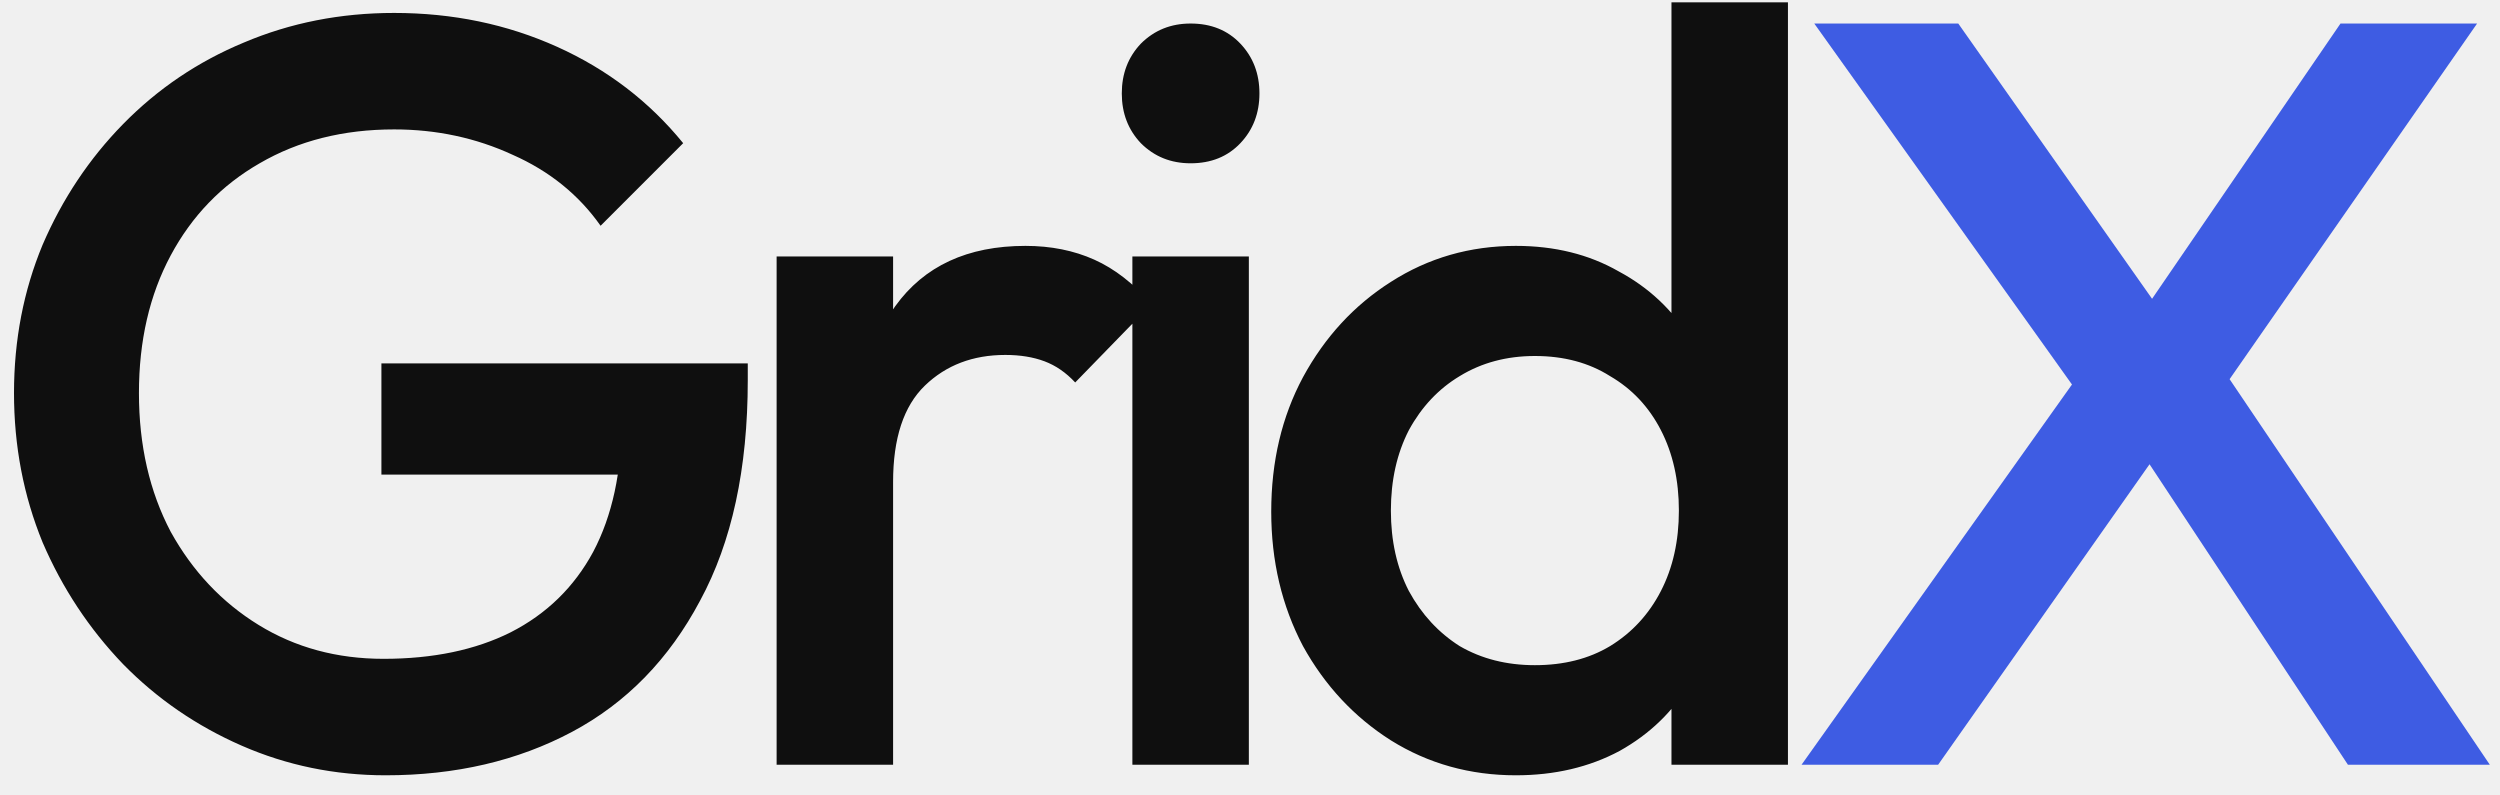
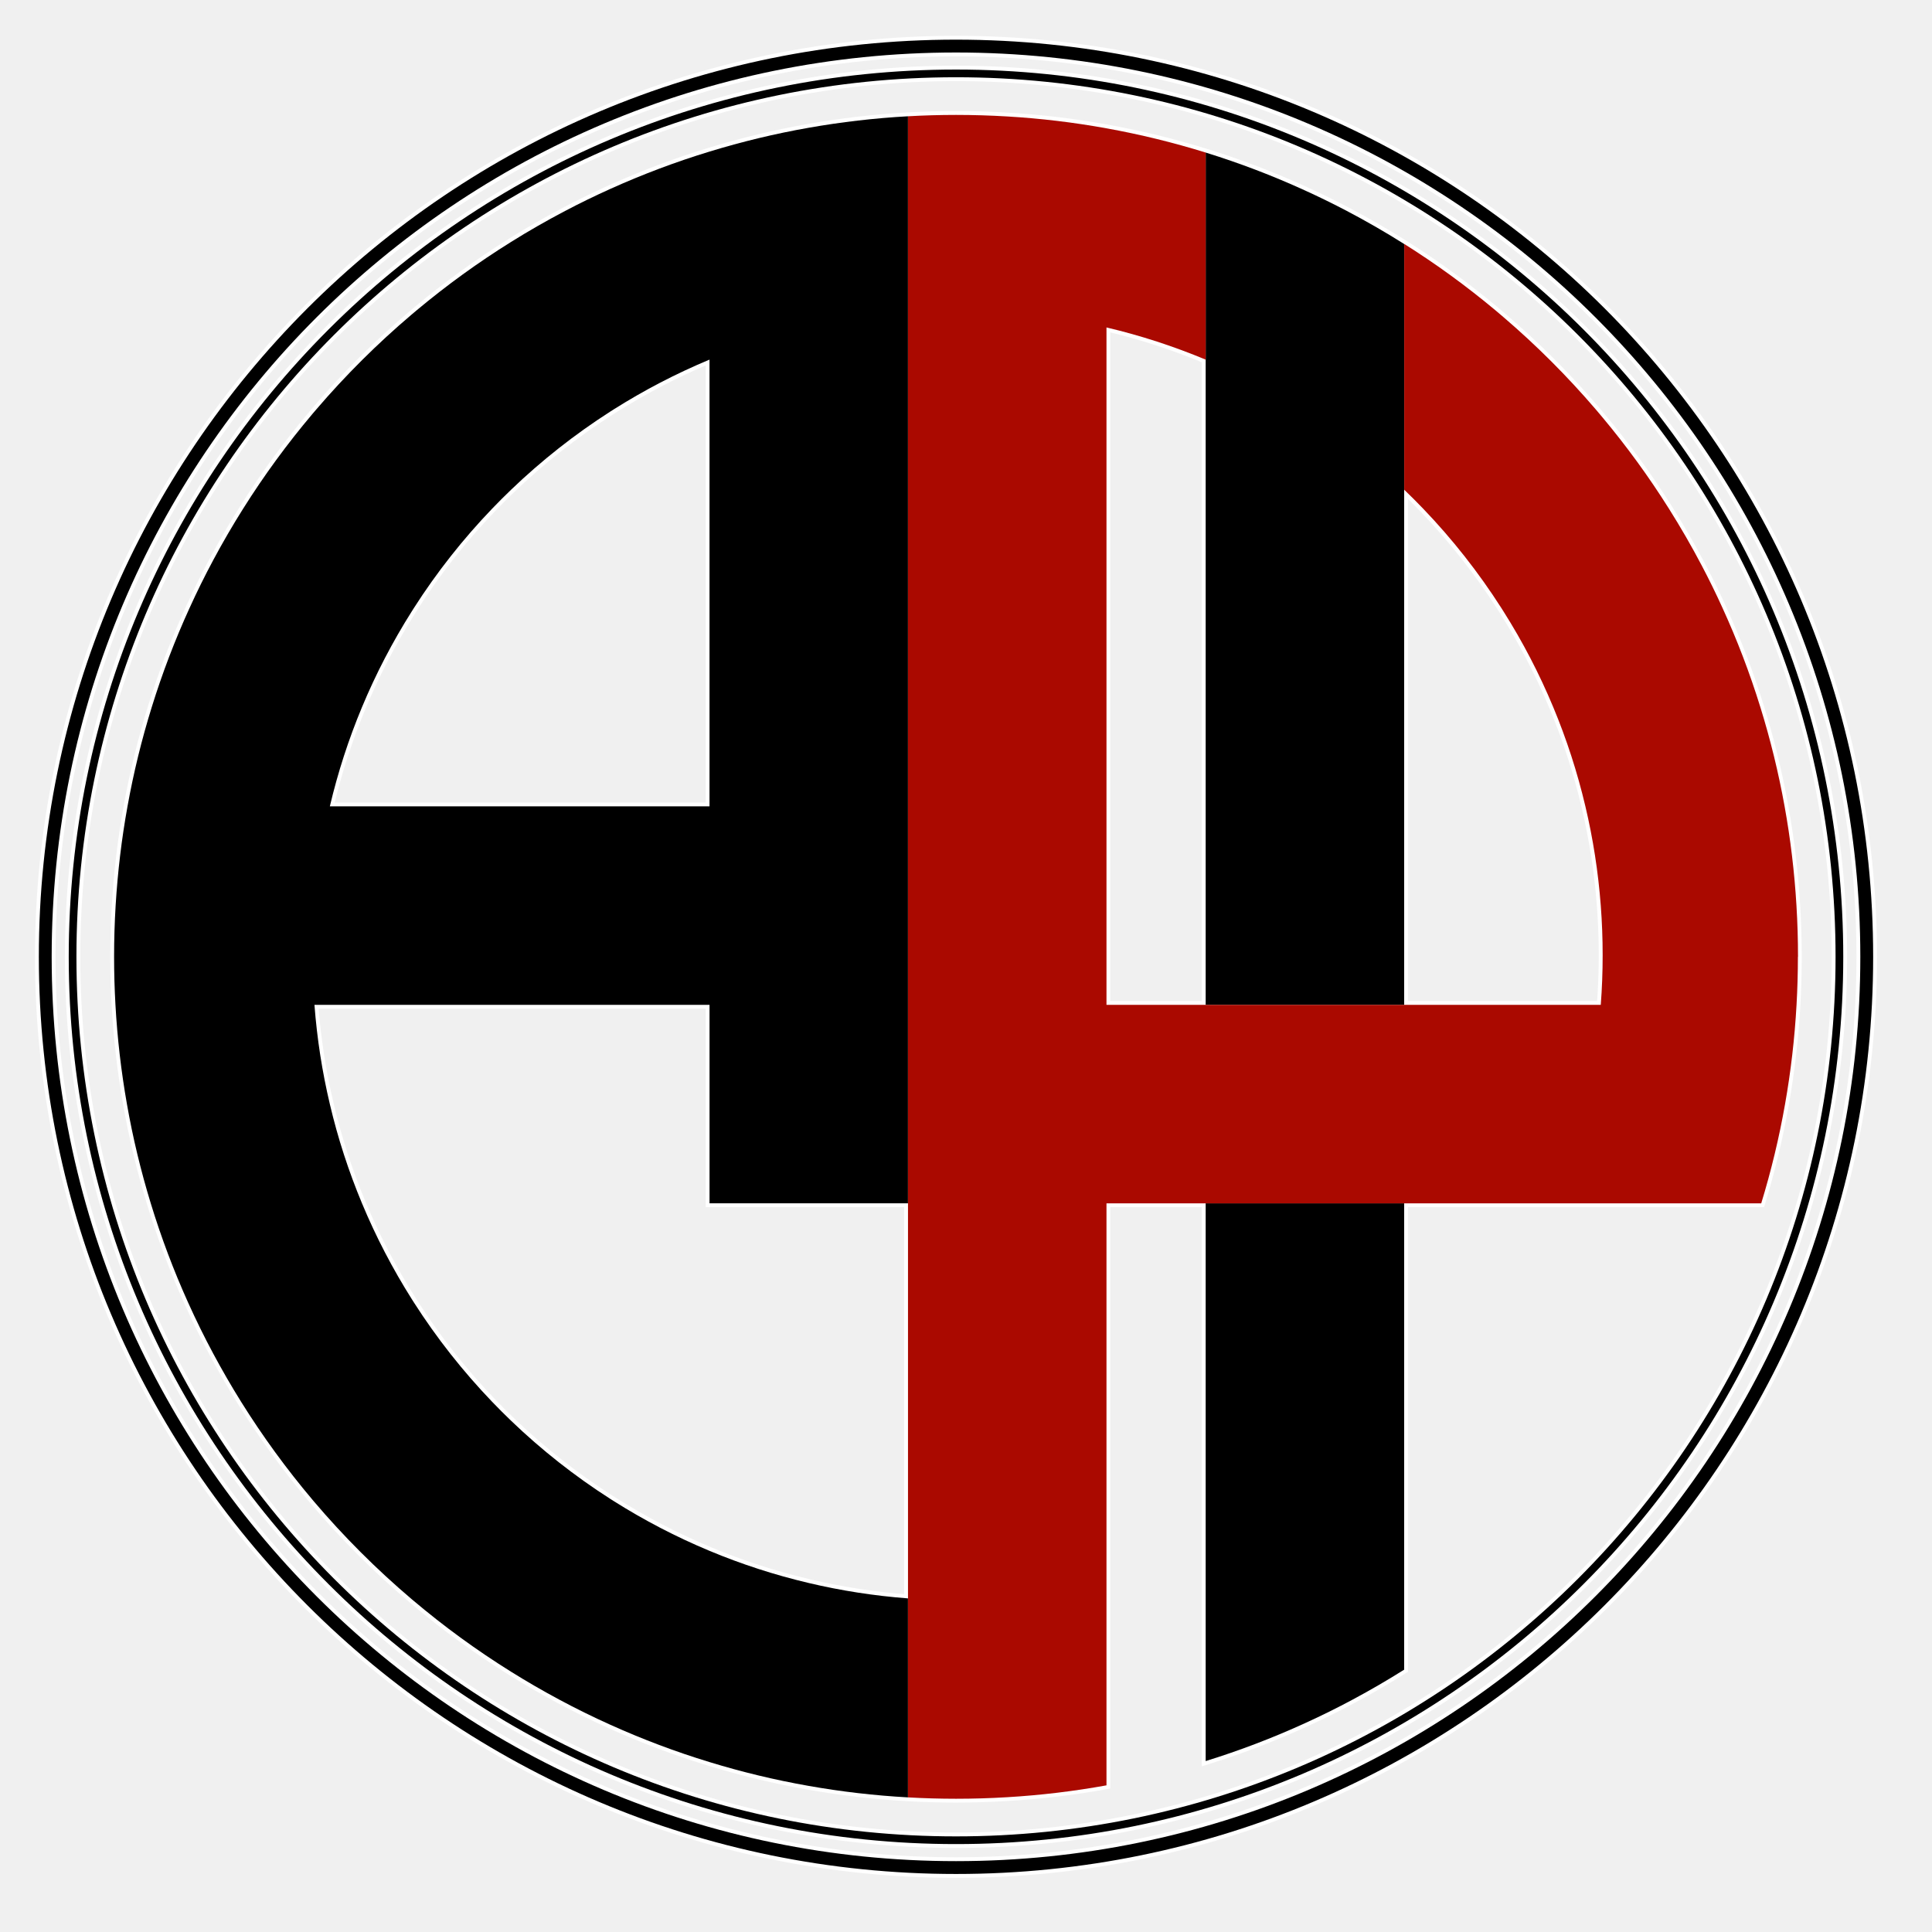
- <svg xmlns="http://www.w3.org/2000/svg" width="85" height="27" viewBox="0 0 85 27" fill="none">
-   <path d="M13.112 26.36C11.384 26.36 9.752 26.024 8.216 25.352C6.68 24.68 5.336 23.756 4.184 22.58C3.032 21.38 2.12 20 1.448 18.44C0.8 16.856 0.476 15.164 0.476 13.364C0.476 11.564 0.8 9.884 1.448 8.324C2.12 6.764 3.032 5.396 4.184 4.22C5.36 3.02 6.728 2.096 8.288 1.448C9.872 0.776 11.576 0.44 13.4 0.44C15.392 0.44 17.24 0.824 18.944 1.592C20.648 2.36 22.076 3.452 23.228 4.868L20.42 7.676C19.676 6.62 18.68 5.816 17.432 5.264C16.184 4.688 14.84 4.4 13.4 4.4C11.672 4.4 10.148 4.784 8.828 5.552C7.532 6.296 6.524 7.34 5.804 8.684C5.084 10.028 4.724 11.588 4.724 13.364C4.724 15.14 5.084 16.712 5.804 18.08C6.548 19.424 7.544 20.48 8.792 21.248C10.04 22.016 11.456 22.4 13.04 22.4C14.72 22.4 16.16 22.1 17.36 21.5C18.584 20.876 19.52 19.964 20.168 18.764C20.816 17.54 21.14 16.04 21.14 14.264L23.732 16.136H12.968V12.356H25.424V12.932C25.424 15.932 24.884 18.428 23.804 20.42C22.748 22.412 21.296 23.9 19.448 24.884C17.6 25.868 15.488 26.36 13.112 26.36ZM26.405 26V8.72H30.365V26H26.405ZM30.365 16.388L28.997 15.704C28.997 13.52 29.477 11.756 30.437 10.412C31.421 9.044 32.897 8.36 34.865 8.36C35.729 8.36 36.509 8.516 37.205 8.828C37.901 9.14 38.549 9.644 39.149 10.34L36.557 13.004C36.245 12.668 35.897 12.428 35.513 12.284C35.129 12.14 34.685 12.068 34.181 12.068C33.077 12.068 32.165 12.416 31.445 13.112C30.725 13.808 30.365 14.9 30.365 16.388ZM38.501 26V8.72H42.461V26H38.501ZM40.481 5.552C39.809 5.552 39.245 5.324 38.789 4.868C38.357 4.412 38.141 3.848 38.141 3.176C38.141 2.504 38.357 1.94 38.789 1.484C39.245 1.028 39.809 0.8 40.481 0.8C41.177 0.8 41.741 1.028 42.173 1.484C42.605 1.94 42.821 2.504 42.821 3.176C42.821 3.848 42.605 4.412 42.173 4.868C41.741 5.324 41.177 5.552 40.481 5.552ZM51.538 26.36C49.978 26.36 48.562 25.964 47.29 25.172C46.042 24.38 45.046 23.312 44.302 21.968C43.582 20.6 43.222 19.076 43.222 17.396C43.222 15.692 43.582 14.168 44.302 12.824C45.046 11.456 46.042 10.376 47.29 9.584C48.562 8.768 49.978 8.36 51.538 8.36C52.858 8.36 54.022 8.648 55.03 9.224C56.062 9.776 56.878 10.544 57.478 11.528C58.078 12.512 58.378 13.628 58.378 14.876V19.844C58.378 21.092 58.078 22.208 57.478 23.192C56.902 24.176 56.098 24.956 55.066 25.532C54.034 26.084 52.858 26.36 51.538 26.36ZM52.186 22.616C53.17 22.616 54.022 22.4 54.742 21.968C55.486 21.512 56.062 20.888 56.47 20.096C56.878 19.304 57.082 18.392 57.082 17.36C57.082 16.328 56.878 15.416 56.47 14.624C56.062 13.832 55.486 13.22 54.742 12.788C54.022 12.332 53.17 12.104 52.186 12.104C51.226 12.104 50.374 12.332 49.63 12.788C48.91 13.22 48.334 13.832 47.902 14.624C47.494 15.416 47.29 16.328 47.29 17.36C47.29 18.392 47.494 19.304 47.902 20.096C48.334 20.888 48.91 21.512 49.63 21.968C50.374 22.4 51.226 22.616 52.186 22.616ZM60.79 26H56.83V21.356L57.514 17.144L56.83 12.968V0.08H60.79V26Z" fill="#0F0F0F" />
-   <path d="M79.829 26L72.413 14.768H71.657L61.685 0.8H66.581L74.033 11.384H74.789L84.653 26H79.829ZM61.253 26L70.829 12.536L73.673 14.948L65.897 26H61.253ZM75.077 13.94L72.233 11.528L79.577 0.8H84.221L75.077 13.94Z" fill="#3E5CE3" />
+ <svg xmlns="http://www.w3.org/2000/svg" viewBox="0 0 752.21 752.21">
+   <defs>
+     <style>
+       .cls-1 {
+         stroke-width: 8px;
+       }
+ 
+       .cls-1, .cls-2, .cls-3 {
+         stroke: #fff;
+       }
+ 
+       .cls-1, .cls-2, .cls-3, .cls-4, .cls-5 {
+         stroke-miterlimit: 10;
+       }
+ 
+       .cls-1, .cls-2, .cls-4, .cls-5 {
+         fill: none;
+       }
+ 
+       .cls-2 {
+         stroke-width: 6px;
+       }
+ 
+       .cls-3 {
+         fill: #fff;
+       }
+ 
+       .cls-3, .cls-5 {
+         stroke-width: 3px;
+       }
+ 
+       .cls-6 {
+         fill: #aa0900;
+       }
+ 
+       .cls-4 {
+         stroke-width: 5px;
+       }
+ 
+       .cls-4, .cls-5 {
+         stroke: #000;
+       }
+     </style>
+   </defs>
+   <g id="Layer_4" data-name="Layer 4">
+     <path class="cls-3" d="M699.39,352.58c-.79-13.1-2.33-25.98-4.62-38.62-2.36-13.17-5.53-26.07-9.44-38.64-4.1-13.26-9.03-26.17-14.73-38.64-2.51-5.53-5.18-10.98-8-16.34-4-7.61-8.29-15.06-12.86-22.3-7.8-12.39-16.42-24.23-25.78-35.43-.88-1.08-1.78-2.15-2.7-3.21-11.04-12.88-23.05-24.9-35.94-35.92-1.05-.93-2.12-1.83-3.18-2.71-11.2-9.35-23.05-17.98-35.44-25.79-7.24-4.56-14.67-8.84-22.28-12.84-5.37-2.82-10.82-5.49-16.36-8.01-12.47-5.7-25.38-10.63-38.64-14.74-12.57-3.91-25.47-7.06-38.64-9.43-12.64-2.29-25.53-3.85-38.64-4.62-6.59-.4-13.24-.6-19.93-.6-6.27,0-12.52.18-18.7.52-13.11.74-25.99,2.24-38.63,4.48-13.17,2.31-26.06,5.42-38.64,9.28-13.26,4.04-26.15,8.91-38.64,14.54-5.96,2.69-11.83,5.55-17.6,8.58-7.18,3.77-14.2,7.79-21.04,12.07-12.84,8.01-25.1,16.89-36.67,26.56-.65.54-1.31,1.09-1.96,1.65-13.35,11.32-25.79,23.69-37.18,36.98-.49.58-.97,1.15-1.46,1.73-9.84,11.63-18.87,23.96-27.02,36.91-4.1,6.51-7.97,13.16-11.61,19.96-3.28,6.12-6.36,12.34-9.24,18.68-5.7,12.47-10.64,25.38-14.74,38.64-3.91,12.57-7.07,25.47-9.44,38.64-2.29,12.64-3.83,25.52-4.61,38.62-.4,6.6-.61,13.25-.61,19.95,0,6.27.18,12.51.53,18.69.73,13.11,2.24,26,4.47,38.64,2.32,13.17,5.43,26.06,9.29,38.64,4.04,13.26,8.91,26.15,14.54,38.64,3.05,6.76,6.31,13.41,9.81,19.92,3.41,6.36,7.02,12.61,10.83,18.72,8.36,13.38,17.65,26.14,27.8,38.15.13.15.25.31.4.47,11.67,13.77,24.46,26.55,38.24,38.23.15.14.32.28.48.41,12.01,10.16,24.76,19.46,38.15,27.8,6.11,3.82,12.36,7.43,18.73,10.84,6.5,3.5,13.15,6.76,19.91,9.81,12.49,5.63,25.38,10.51,38.64,14.54,12.58,3.86,25.47,6.97,38.64,9.29,12.64,2.23,25.52,3.74,38.63,4.47,6.18.35,12.43.53,18.7.53,6.69,0,13.34-.21,19.93-.61,13.11-.77,26-2.32,38.64-4.61v-226.6h38.64v217.16c13.26-4.1,26.17-9.04,38.64-14.73,6.34-2.89,12.56-5.97,18.67-9.25,6.8-3.64,13.46-7.51,19.97-11.61v-181.57h139.01c3.85-12.58,6.97-25.47,9.28-38.64,2.24-12.64,3.74-25.53,4.48-38.64.34-6.18.52-12.42.52-18.69,0-6.7-.2-13.35-.6-19.95ZM140.94,275.32c5.42-13.03,11.93-25.5,19.39-37.3.27-.45.55-.9.84-1.34,8.88-13.87,19.09-26.81,30.44-38.64,2.4-2.5,4.85-4.95,7.35-7.35,11.83-11.36,24.77-21.57,38.64-30.45.45-.28.89-.57,1.33-.84,11.81-7.45,24.29-13.96,37.31-19.39v173.95h-147.83c3.14-13.32,7.34-26.23,12.53-38.64ZM353.51,622.31c-13.18-1-26.09-3.02-38.63-5.99-13.32-3.14-26.23-7.35-38.64-12.53-13.02-5.42-25.5-11.93-37.31-19.39-.44-.27-.88-.55-1.33-.83-13.87-8.87-26.81-19.08-38.64-30.44-2.5-2.4-4.95-4.86-7.35-7.35-11.35-11.83-21.56-24.77-30.44-38.64-.29-.44-.57-.89-.84-1.34-7.46-11.8-13.97-24.27-19.39-37.3-5.19-12.41-9.39-25.32-12.53-38.64-2.97-12.54-4.99-25.44-5.99-38.64h153.82v77.28h77.27v153.81ZM469.42,391.22h-38.64V127.49c13.32,3.14,26.23,7.35,38.64,12.54v251.19ZM623.23,391.22h-76.53v-200.53c2.49,2.4,4.95,4.85,7.35,7.35,11.36,11.83,21.55,24.77,30.43,38.64.29.44.57.89.84,1.34,7.47,11.8,13.97,24.27,19.39,37.3,5.19,12.41,9.39,25.32,12.53,38.64,2.97,12.54,4.99,25.43,5.99,38.62.49,6.38.73,12.82.73,19.33s-.24,12.94-.73,19.31Z" />
+   </g>
+   <g id="Layer_5" data-name="Layer 5">
+     <circle class="cls-2" cx="372.21" cy="372.53" r="343.95" />
+   </g>
+   <g id="Layer_6" data-name="Layer 6">
+     <circle class="cls-1" cx="372.21" cy="372.53" r="354.59" />
+   </g>
+   <g id="Layer_3" data-name="Layer 3">
+     <circle class="cls-4" cx="372.21" cy="372.53" r="354.59" />
+     <circle class="cls-5" cx="372.21" cy="372.53" r="343.95" />
+     <path d="M276.25,468.5h77.26V45.27c-13.1.73-25.99,2.24-38.63,4.47-13.17,2.31-26.06,5.43-38.64,9.28-13.26,4.04-26.15,8.91-38.64,14.54-5.97,2.69-11.83,5.54-17.6,8.58-7.17,3.77-14.2,7.79-21.04,12.07-12.85,8.01-25.1,16.88-36.67,26.55-.66.54-1.31,1.09-1.97,1.66-13.35,11.32-25.78,23.68-37.17,36.98-.49.58-.98,1.14-1.47,1.72-9.84,11.64-18.86,23.97-27.01,36.92-4.1,6.51-7.97,13.15-11.61,19.96-3.28,6.12-6.36,12.34-9.24,18.68-5.7,12.47-10.63,25.38-14.74,38.64-3.91,12.58-7.07,25.47-9.44,38.64-2.29,12.64-3.83,25.52-4.62,38.63-.4,6.6-.6,13.24-.6,19.94,0,6.27.18,12.51.53,18.7.73,13.1,2.24,26,4.47,38.64,2.31,13.17,5.43,26.06,9.28,38.64,4.04,13.26,8.91,26.15,14.54,38.64,3.05,6.76,6.31,13.41,9.81,19.92,3.41,6.36,7.02,12.61,10.83,18.72,8.36,13.39,17.65,26.14,27.8,38.15.13.15.26.31.4.48,11.68,13.77,24.47,26.55,38.24,38.23.15.14.32.28.49.41,12.01,10.16,24.75,19.45,38.15,27.8,6.11,3.82,12.36,7.43,18.72,10.84,6.51,3.5,13.15,6.76,19.92,9.81,12.49,5.63,25.38,10.51,38.64,14.54,12.58,3.86,25.47,6.97,38.64,9.28,12.64,2.24,25.52,3.74,38.63,4.47v-77.48c-13.18-1-26.09-3.02-38.63-5.99-13.32-3.14-26.23-7.34-38.64-12.52-13.03-5.43-25.5-11.93-37.31-19.39-.44-.27-.87-.55-1.32-.84-13.87-8.87-26.81-19.08-38.64-30.44-2.51-2.4-4.95-4.86-7.35-7.35-11.35-11.83-21.56-24.76-30.44-38.64-.3-.44-.58-.89-.85-1.34-7.46-11.8-13.96-24.28-19.39-37.3-5.18-12.41-9.39-25.32-12.52-38.64-2.97-12.54-4.99-25.45-5.99-38.64h153.82v77.28ZM128.42,313.96c3.14-13.32,7.34-26.23,12.52-38.64,5.43-13.03,11.93-25.5,19.39-37.3.27-.45.55-.9.85-1.34,8.87-13.87,19.08-26.81,30.44-38.64,2.4-2.51,4.85-4.95,7.35-7.35,11.83-11.35,24.76-21.56,38.64-30.45.45-.28.89-.57,1.32-.84,11.82-7.46,24.29-13.96,37.31-19.39v173.94h-147.83Z" />
+     <path d="M546.7,468.5v181.57c-6.51,4.1-13.17,7.97-19.97,11.61-6.11,3.28-12.33,6.36-18.67,9.24-12.47,5.7-25.38,10.63-38.64,14.74v-217.16h77.28Z" />
+     <path d="M546.7,94.99v296.24h-77.28V59.4c13.26,4.1,26.17,9.04,38.64,14.74,5.54,2.52,10.99,5.19,16.36,8.01,7.61,4,15.04,8.28,22.28,12.85Z" />
+     <path class="cls-6" d="M700,372.53c0,6.27-.18,12.51-.53,18.7-.73,13.1-2.24,26-4.47,38.64-2.31,13.17-5.43,26.06-9.28,38.64h-254.92v226.6c-12.64,2.29-25.54,3.84-38.64,4.62-6.6.4-13.24.6-19.93.6-6.27,0-12.52-.18-18.71-.53V45.27c6.18-.35,12.43-.53,18.71-.53,6.69,0,13.33.21,19.93.6,13.1.77,26,2.33,38.64,4.62,13.17,2.38,26.06,5.53,38.64,9.44v80.63c-12.41-5.18-25.32-9.4-38.64-12.54v263.73h192.45c.49-6.38.73-12.82.73-19.31s-.24-12.95-.73-19.33c-1-13.19-3.02-26.09-5.99-38.63-3.14-13.32-7.34-26.23-12.52-38.64-5.43-13.03-11.92-25.5-19.39-37.3-.27-.45-.55-.9-.85-1.34-8.87-13.87-19.07-26.81-30.42-38.64-2.4-2.51-4.86-4.95-7.35-7.35v-95.7c12.4,7.8,24.24,16.43,35.44,25.78,1.07.89,2.13,1.79,3.19,2.71,12.88,11.02,24.89,23.04,35.94,35.93.91,1.05,1.81,2.12,2.7,3.2,9.36,11.2,17.98,23.04,25.78,35.44,4.56,7.24,8.86,14.68,12.86,22.3,2.82,5.36,5.49,10.81,8,16.34,5.7,12.47,10.63,25.38,14.74,38.64,3.91,12.58,7.07,25.47,9.44,38.64,2.29,12.64,3.83,25.52,4.62,38.63.4,6.6.6,13.24.6,19.94Z" />
+   </g>
</svg>
